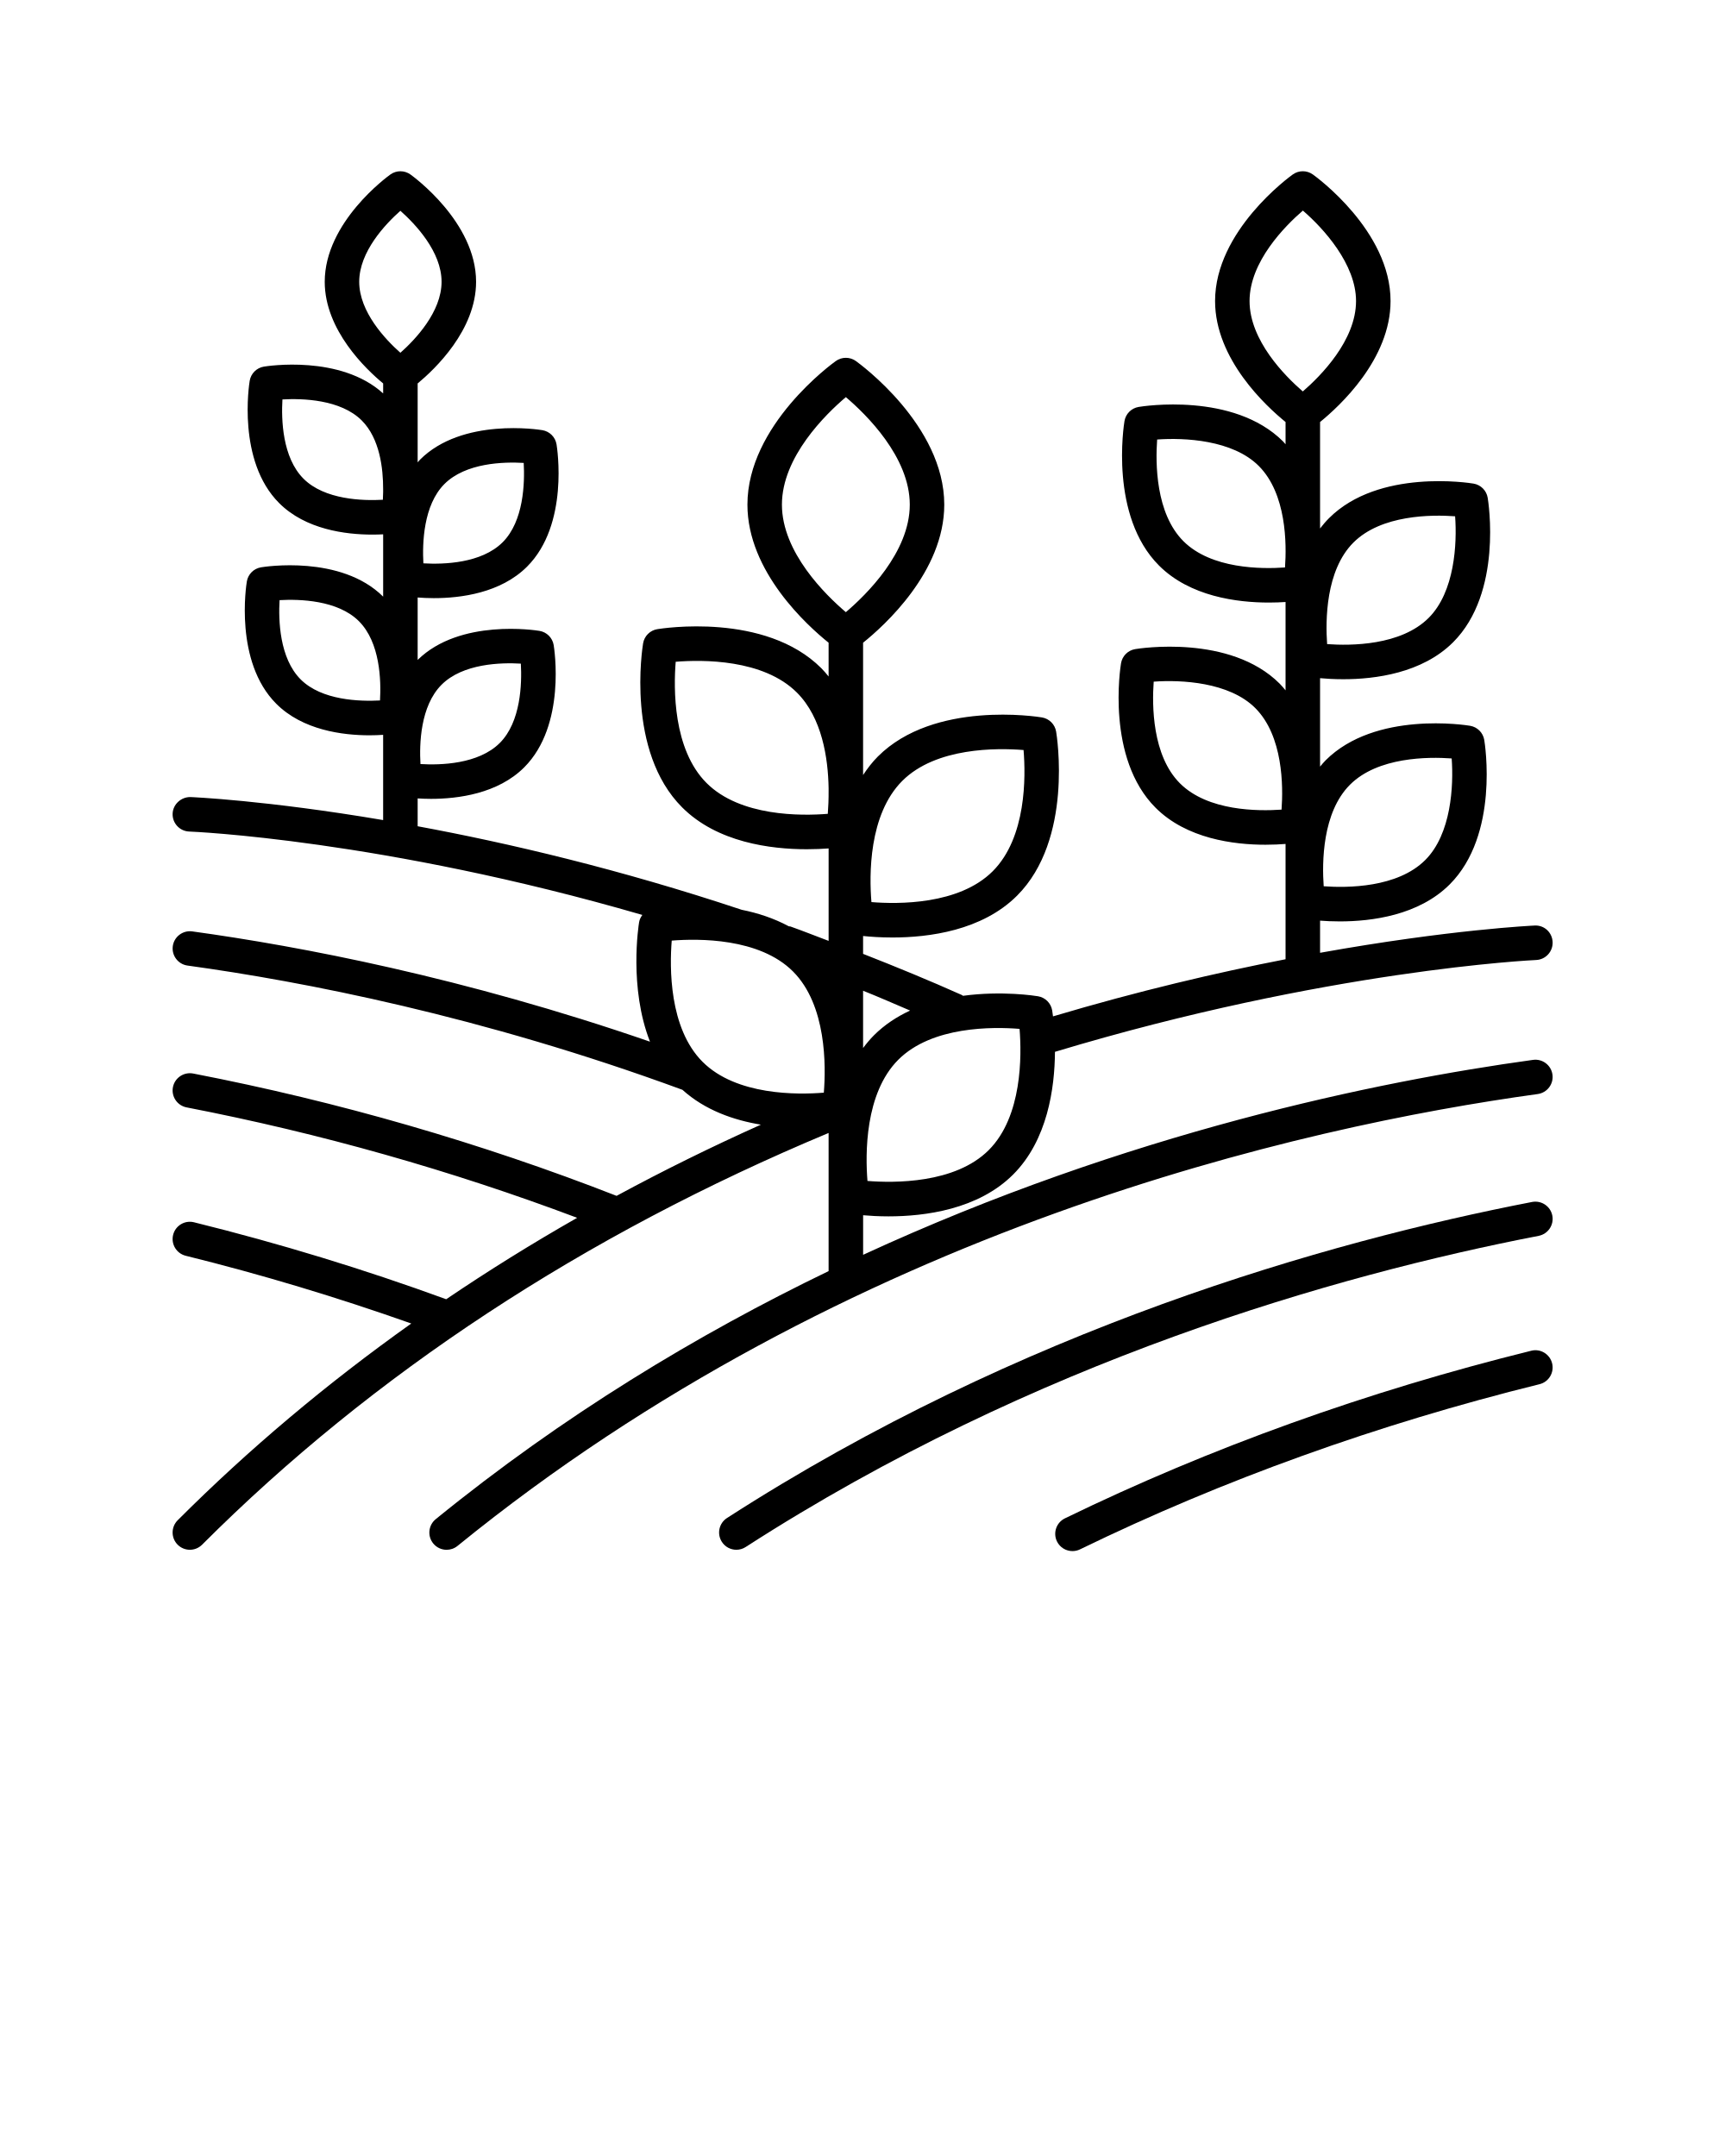
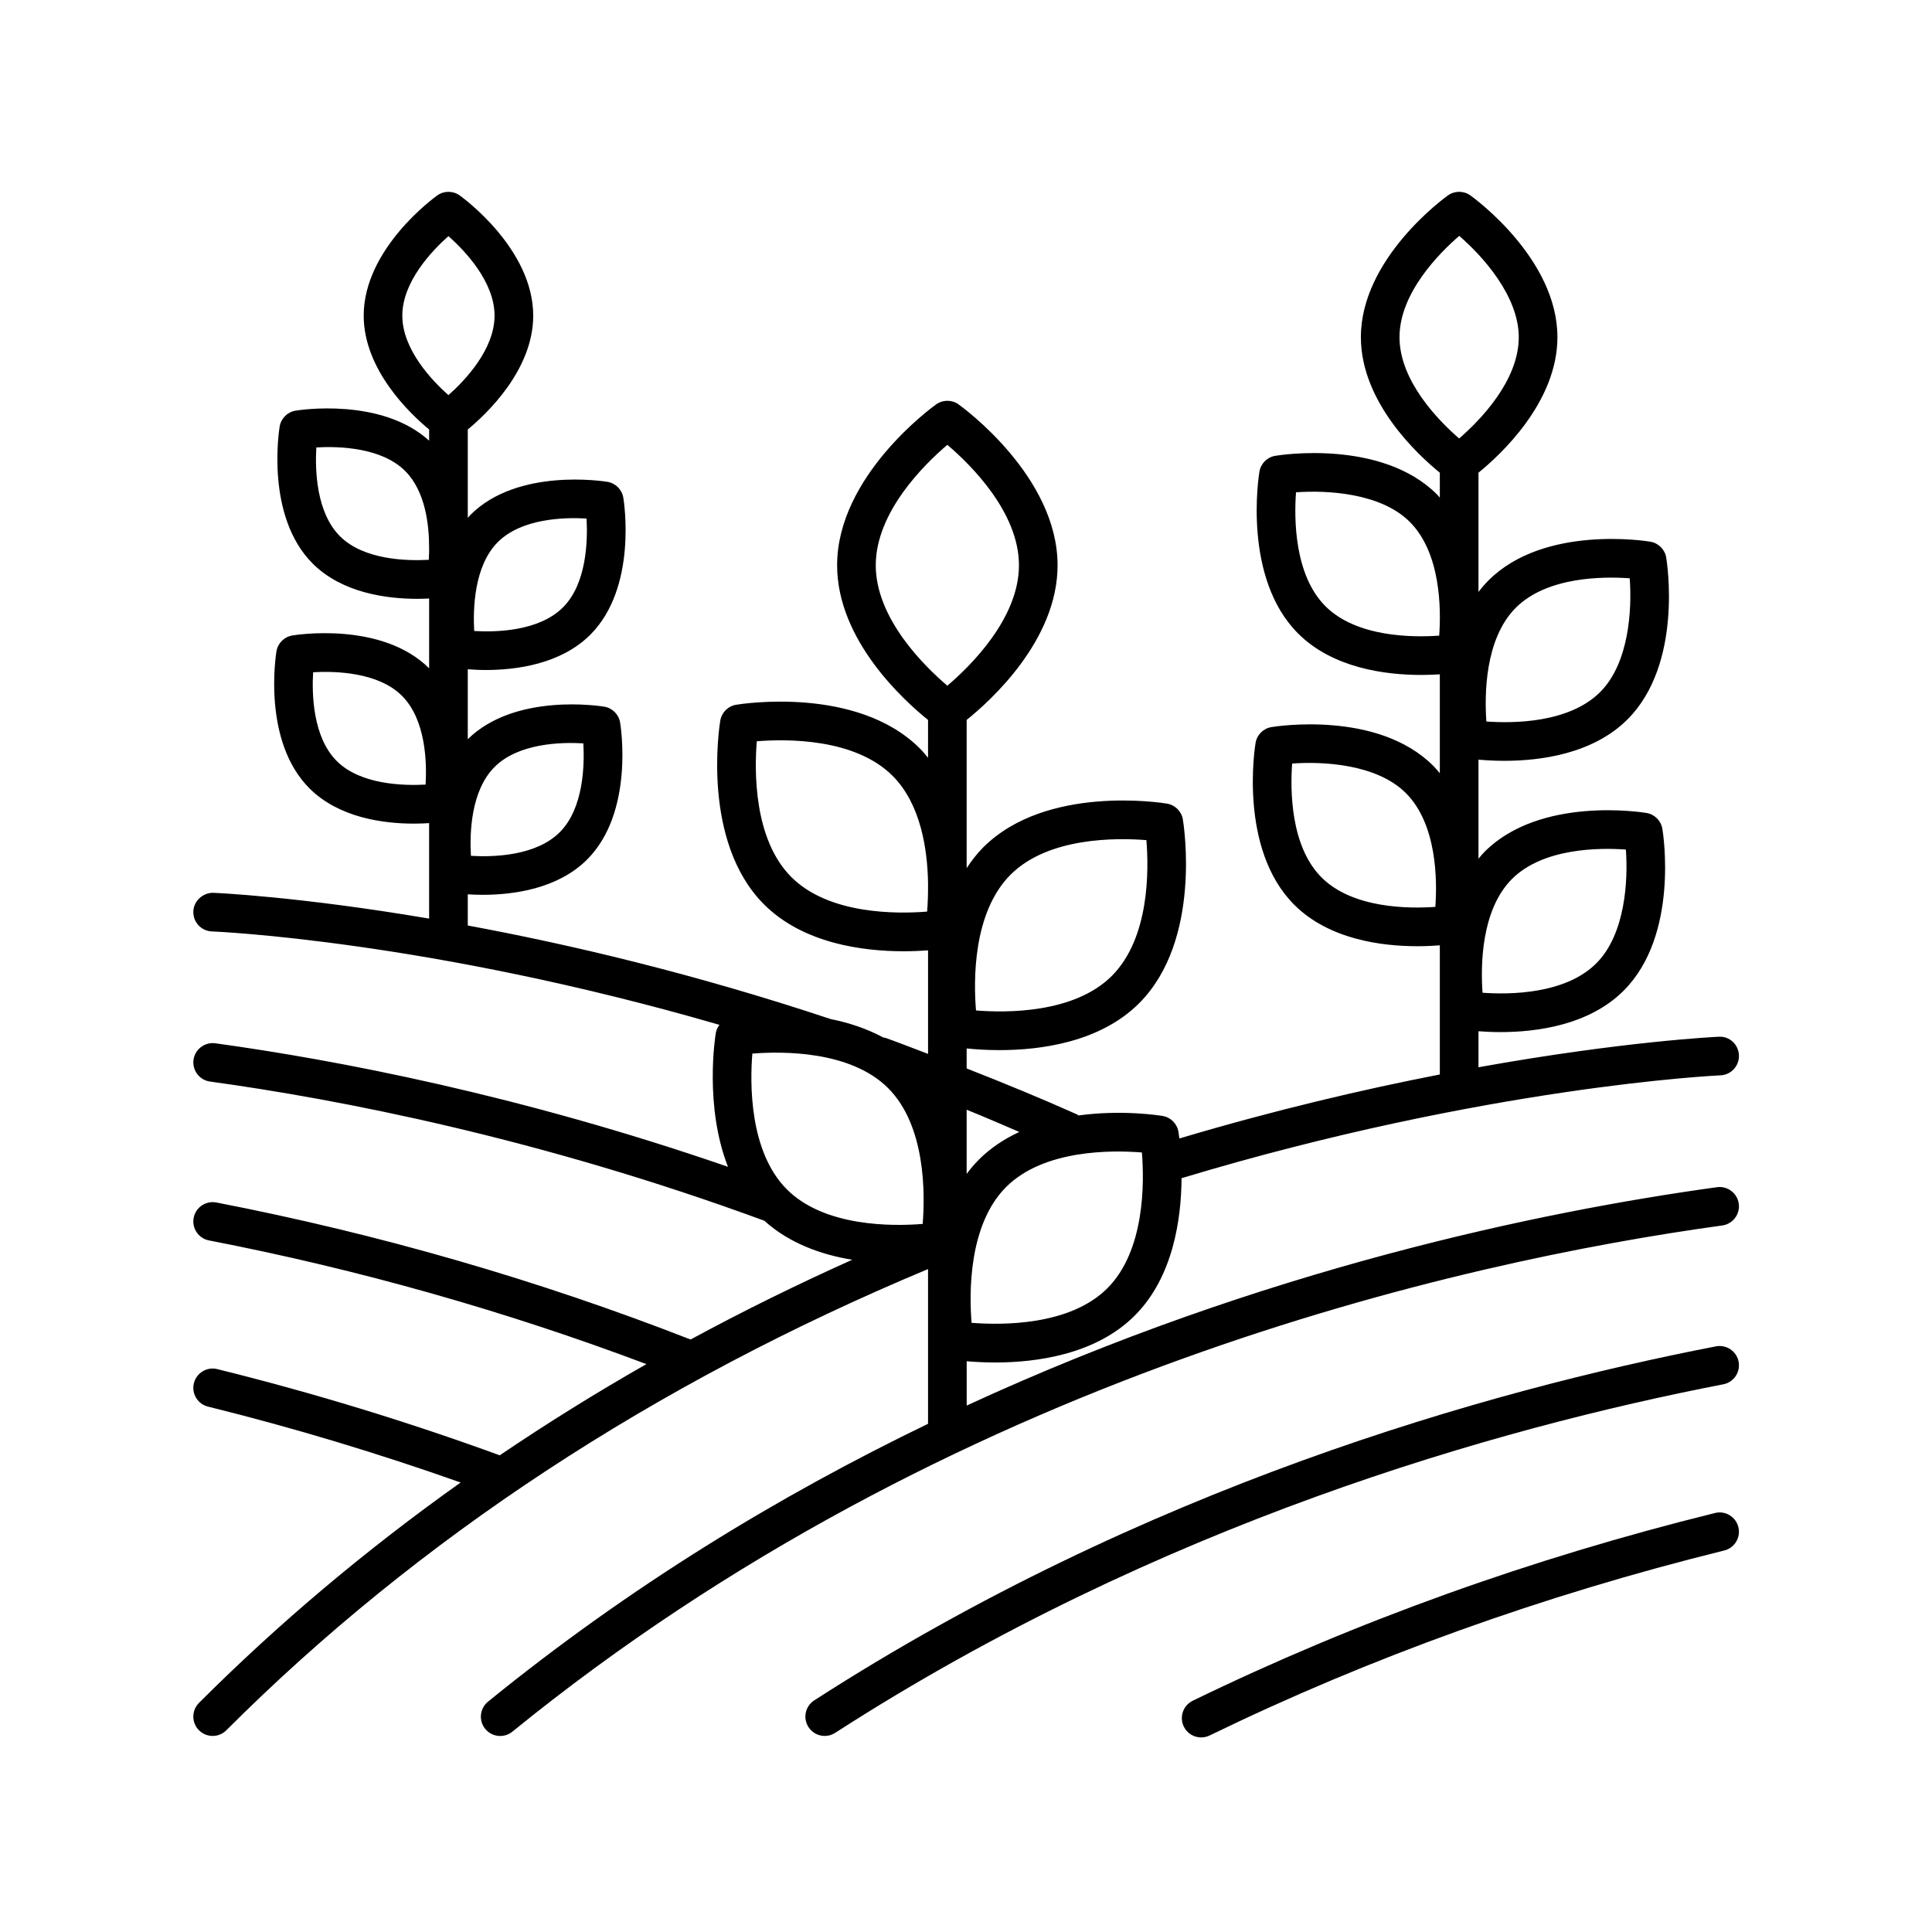
- <svg xmlns="http://www.w3.org/2000/svg" version="1.1" x="0px" y="0px" viewBox="0 0 100 125" style="enable-background:new 0 0 100 100;" xml:space="preserve">
+ <svg xmlns="http://www.w3.org/2000/svg" version="1.1" x="0px" y="0px" viewBox="0 0 100 100" style="enable-background:new 0 0 100 100;" xml:space="preserve">
  <path d="M10.3,89.559c0.195,0.195,0.451,0.293,0.707,0.293s0.512-0.098,0.707-0.293c9.928-9.928,22.144-17.949,36.321-23.872v8.009  c-7.611,3.674-15.386,8.369-22.776,14.382c-0.428,0.349-0.493,0.979-0.145,1.407c0.198,0.243,0.486,0.369,0.776,0.369  c0.222,0,0.445-0.073,0.631-0.224c22.619-18.403,48.944-24.314,62.623-26.2c0.547-0.076,0.929-0.58,0.854-1.127  c-0.076-0.548-0.583-0.929-1.127-0.854c-9.032,1.245-23.498,4.225-38.835,11.302v-2.294c0.388,0.034,0.889,0.065,1.471,0.065  c2.105,0,5.196-0.396,7.226-2.426c1.995-1.995,2.41-5.011,2.424-7.113c15.77-4.758,27.773-5.319,27.893-5.324  c0.552-0.023,0.98-0.49,0.957-1.041c-0.023-0.552-0.479-0.988-1.041-0.957c-0.077,0.003-4.907,0.227-12.44,1.58v-1.864  c0.316,0.025,0.703,0.044,1.142,0.044c1.852,0,4.578-0.35,6.373-2.145c2.878-2.879,2.041-8.151,2.003-8.375  c-0.07-0.422-0.4-0.752-0.822-0.822c-0.223-0.037-5.496-0.876-8.375,2.003c-0.116,0.116-0.217,0.242-0.321,0.365v-5.128  c0.346,0.032,0.805,0.061,1.34,0.061c1.852,0,4.579-0.35,6.374-2.145c2.879-2.879,2.041-8.151,2.003-8.375  c-0.07-0.422-0.4-0.752-0.822-0.822c-0.223-0.038-5.496-0.876-8.375,2.003c-0.19,0.19-0.361,0.391-0.52,0.599v-6.173  c1.118-0.908,4.086-3.635,4.086-7.014c0-4.071-4.321-7.207-4.505-7.338c-0.348-0.249-0.815-0.249-1.163,0  c-0.184,0.131-4.505,3.267-4.505,7.338c0,3.379,2.968,6.106,4.086,7.014v1.29c-0.049-0.053-0.09-0.11-0.141-0.161  c-2.879-2.879-8.151-2.041-8.375-2.003c-0.422,0.07-0.752,0.4-0.822,0.822c-0.037,0.223-0.875,5.496,2.003,8.375  c1.795,1.795,4.521,2.145,6.373,2.145c0.36,0,0.681-0.014,0.962-0.032v5.122c-0.11-0.132-0.218-0.265-0.341-0.388  c-2.878-2.878-8.151-2.04-8.375-2.003c-0.422,0.07-0.752,0.4-0.822,0.822c-0.037,0.223-0.875,5.496,2.003,8.375  c1.795,1.795,4.521,2.145,6.374,2.145c0.448,0,0.841-0.021,1.161-0.046v6.685c-3.956,0.77-8.53,1.837-13.481,3.312  c-0.023-0.192-0.043-0.312-0.048-0.344c-0.07-0.422-0.4-0.752-0.822-0.822c-0.142-0.024-2.09-0.333-4.349-0.026  c-0.024-0.013-0.04-0.035-0.066-0.047c-1.866-0.835-3.785-1.624-5.725-2.385v-1.036c0.407,0.043,0.995,0.087,1.701,0.087  c2.105,0,5.196-0.396,7.226-2.426c3.26-3.26,2.307-9.257,2.264-9.511c-0.07-0.422-0.4-0.752-0.822-0.822  c-0.254-0.042-6.25-0.995-9.511,2.265c-0.331,0.331-0.608,0.696-0.858,1.074v-7.671c1.222-0.981,4.706-4.117,4.706-8.004  c0-4.611-4.915-8.177-5.124-8.327c-0.348-0.249-0.815-0.249-1.163,0c-0.209,0.149-5.124,3.716-5.124,8.327  c0,3.887,3.484,7.023,4.706,8.004v1.958c-0.134-0.163-0.269-0.327-0.421-0.479c-3.26-3.261-9.257-2.306-9.511-2.264  c-0.422,0.07-0.752,0.4-0.822,0.822c-0.042,0.254-0.996,6.25,2.265,9.511c2.03,2.03,5.121,2.426,7.226,2.426  c0.481,0,0.91-0.021,1.264-0.047v5.36c-0.737-0.276-1.465-0.569-2.207-0.832c-0.034-0.012-0.068-0.006-0.102-0.014  c-0.87-0.468-1.808-0.773-2.728-0.956c-7.091-2.362-13.554-3.875-18.787-4.844V46.29c0.228,0.014,0.479,0.026,0.768,0.026  c1.566,0,3.879-0.297,5.409-1.827c2.447-2.447,1.739-6.901,1.708-7.09c-0.07-0.422-0.4-0.752-0.822-0.822  c-0.189-0.031-4.609-0.732-7.063,1.684v-3.62c0.264,0.02,0.569,0.038,0.934,0.038c1.566,0,3.879-0.297,5.409-1.827  c2.447-2.447,1.739-6.901,1.708-7.09c-0.07-0.422-0.4-0.752-0.822-0.822c-0.189-0.031-4.643-0.739-7.09,1.708  c-0.05,0.05-0.091,0.106-0.139,0.158v-4.575c0.992-0.821,3.387-3.09,3.387-5.894c0-3.461-3.65-6.11-3.805-6.221  c-0.348-0.249-0.815-0.249-1.163,0c-0.155,0.111-3.806,2.76-3.806,6.221c0,2.804,2.395,5.074,3.387,5.894v0.579  c-2.478-2.254-6.731-1.585-6.915-1.554c-0.422,0.07-0.752,0.4-0.822,0.822c-0.031,0.188-0.739,4.643,1.708,7.09  c1.53,1.53,3.843,1.827,5.409,1.827c0.224,0,0.431-0.007,0.62-0.016v3.613c-2.45-2.438-6.892-1.732-7.081-1.7  c-0.422,0.07-0.752,0.4-0.822,0.822c-0.031,0.188-0.739,4.643,1.708,7.09c1.53,1.53,3.843,1.827,5.409,1.827  c0.297,0,0.553-0.012,0.785-0.027v4.942c-6.816-1.155-11.091-1.331-11.168-1.334c-0.534-0.011-1.016,0.412-1.036,0.963  c-0.02,0.552,0.411,1.016,0.963,1.036c0.122,0.004,11.197,0.458,26.268,4.835c-0.09,0.123-0.162,0.261-0.188,0.419  c-0.033,0.196-0.598,3.795,0.63,6.929c-10.781-3.726-20.28-5.531-26.536-6.394c-0.544-0.073-1.052,0.307-1.127,0.854  c-0.075,0.547,0.307,1.052,0.854,1.127c6.652,0.917,17.022,2.912,28.691,7.204c1.305,1.181,2.974,1.761,4.547,2.02  c-2.872,1.289-5.662,2.664-8.365,4.128c-7.864-3.073-16.121-5.46-24.547-7.093c-0.543-0.102-1.067,0.25-1.172,0.792  c-0.105,0.542,0.25,1.067,0.792,1.172c7.754,1.503,15.359,3.66,22.641,6.402c-2.615,1.491-5.148,3.065-7.592,4.721  c-4.731-1.729-9.646-3.232-14.619-4.462c-0.535-0.134-1.079,0.194-1.211,0.73c-0.133,0.536,0.194,1.079,0.73,1.211  c4.438,1.097,8.824,2.424,13.076,3.928c-4.884,3.471-9.41,7.275-13.543,11.408C9.909,88.536,9.909,89.168,10.3,89.559z   M78.26,45.496c1.617-1.616,4.534-1.622,5.895-1.523c0.117,1.583-0.02,4.378-1.53,5.888c-1.614,1.615-4.522,1.622-5.889,1.523  C76.638,50.02,76.646,47.11,78.26,45.496z M74.493,32.9c-1.367,0.098-4.275,0.09-5.889-1.523c-1.617-1.617-1.622-4.533-1.523-5.895  c1.585-0.115,4.379,0.021,5.888,1.53C74.583,28.625,74.592,31.535,74.493,32.9z M74.293,46.94c-1.368,0.096-4.274,0.09-5.889-1.523  c-1.617-1.617-1.622-4.533-1.523-5.896c1.584-0.117,4.378,0.02,5.888,1.53C74.384,42.666,74.392,45.575,74.293,46.94z   M78.459,31.456c1.618-1.617,4.534-1.623,5.895-1.523c0.117,1.583-0.02,4.378-1.53,5.888c-1.614,1.615-4.521,1.623-5.889,1.523  C76.837,35.979,76.845,33.07,78.459,31.456z M72.438,17.454c0-2.287,2.058-4.352,3.091-5.245c1.202,1.036,3.082,3.109,3.082,5.245  c0,2.283-2.051,4.346-3.086,5.241C74.49,21.8,72.438,19.737,72.438,17.454z M52.307,45.273c1.955-1.954,5.497-1.911,7.03-1.788  c0.127,1.531,0.173,5.065-1.789,7.028c-1.955,1.954-5.497,1.913-7.03,1.788C50.39,50.77,50.344,47.236,52.307,45.273z   M45.329,29.258c0-2.763,2.533-5.237,3.706-6.234c1.172,0.997,3.706,3.471,3.706,6.234s-2.533,5.237-3.706,6.234  C47.862,34.496,45.329,32.021,45.329,29.258z M47.988,47.184c-1.536,0.124-5.075,0.166-7.029-1.788  c-1.954-1.954-1.912-5.494-1.788-7.028c1.535-0.124,5.075-0.166,7.029,1.788c1.461,1.461,1.806,3.807,1.835,5.54v0.096  C48.04,46.336,48.017,46.819,47.988,47.184z M25.598,39.699c1.234-1.234,3.439-1.292,4.596-1.223  c0.065,1.157,0.005,3.374-1.22,4.599c-1.235,1.235-3.44,1.293-4.599,1.223C24.307,43.143,24.363,40.935,25.598,39.699z   M25.764,28.062c1.234-1.234,3.439-1.292,4.596-1.223c0.065,1.157,0.005,3.374-1.22,4.599c-1.234,1.234-3.441,1.291-4.596,1.223  C24.479,31.504,24.539,29.288,25.764,28.062z M22.029,40.611c-1.157,0.062-3.374,0.005-4.599-1.22  c-1.234-1.234-1.291-3.44-1.223-4.596c1.155-0.066,3.373-0.006,4.599,1.22C22.041,37.25,22.097,39.455,22.029,40.611z   M20.824,16.337c0-1.747,1.522-3.348,2.387-4.116c0.865,0.769,2.387,2.369,2.387,4.116s-1.522,3.348-2.387,4.116  C22.346,19.685,20.824,18.084,20.824,16.337z M22.195,28.975c-1.158,0.065-3.374,0.005-4.599-1.22  c-1.234-1.234-1.291-3.44-1.223-4.596c1.154-0.067,3.373-0.006,4.599,1.22c1.045,1.045,1.243,2.781,1.239,3.992v0.165  C22.208,28.693,22.203,28.842,22.195,28.975z M38.941,54.534c1.537-0.122,5.076-0.165,7.029,1.788  c1.954,1.954,1.912,5.494,1.788,7.028c-1.533,0.126-5.075,0.167-7.029-1.788S38.817,56.068,38.941,54.534z M59.105,59.652  c0.124,1.534,0.166,5.075-1.788,7.029c-1.954,1.953-5.494,1.909-7.029,1.788c-0.124-1.534-0.166-5.075,1.788-7.029  C54.031,59.486,57.567,59.528,59.105,59.652z M52.76,58.59c-0.759,0.35-1.478,0.816-2.098,1.436  c-0.232,0.232-0.437,0.48-0.628,0.736V57.44C50.958,57.809,51.854,58.204,52.76,58.59z" />
  <path d="M42.687,89.852c0.186,0,0.374-0.051,0.541-0.16c16.738-10.791,34.237-15.767,45.97-18.041  c0.542-0.105,0.896-0.63,0.792-1.172c-0.105-0.542-0.63-0.895-1.172-0.792c-11.905,2.308-29.667,7.36-46.673,18.324  c-0.464,0.299-0.598,0.918-0.298,1.382C42.036,89.69,42.358,89.852,42.687,89.852z" />
  <path d="M89.978,79.043c-0.133-0.537-0.679-0.866-1.211-0.73c-9.521,2.354-18.616,5.624-27.032,9.717  c-0.497,0.242-0.703,0.84-0.462,1.337c0.173,0.356,0.529,0.562,0.9,0.562c0.147,0,0.296-0.032,0.437-0.101  c8.29-4.032,17.251-7.254,26.637-9.575C89.783,80.122,90.11,79.58,89.978,79.043z" />
</svg>
